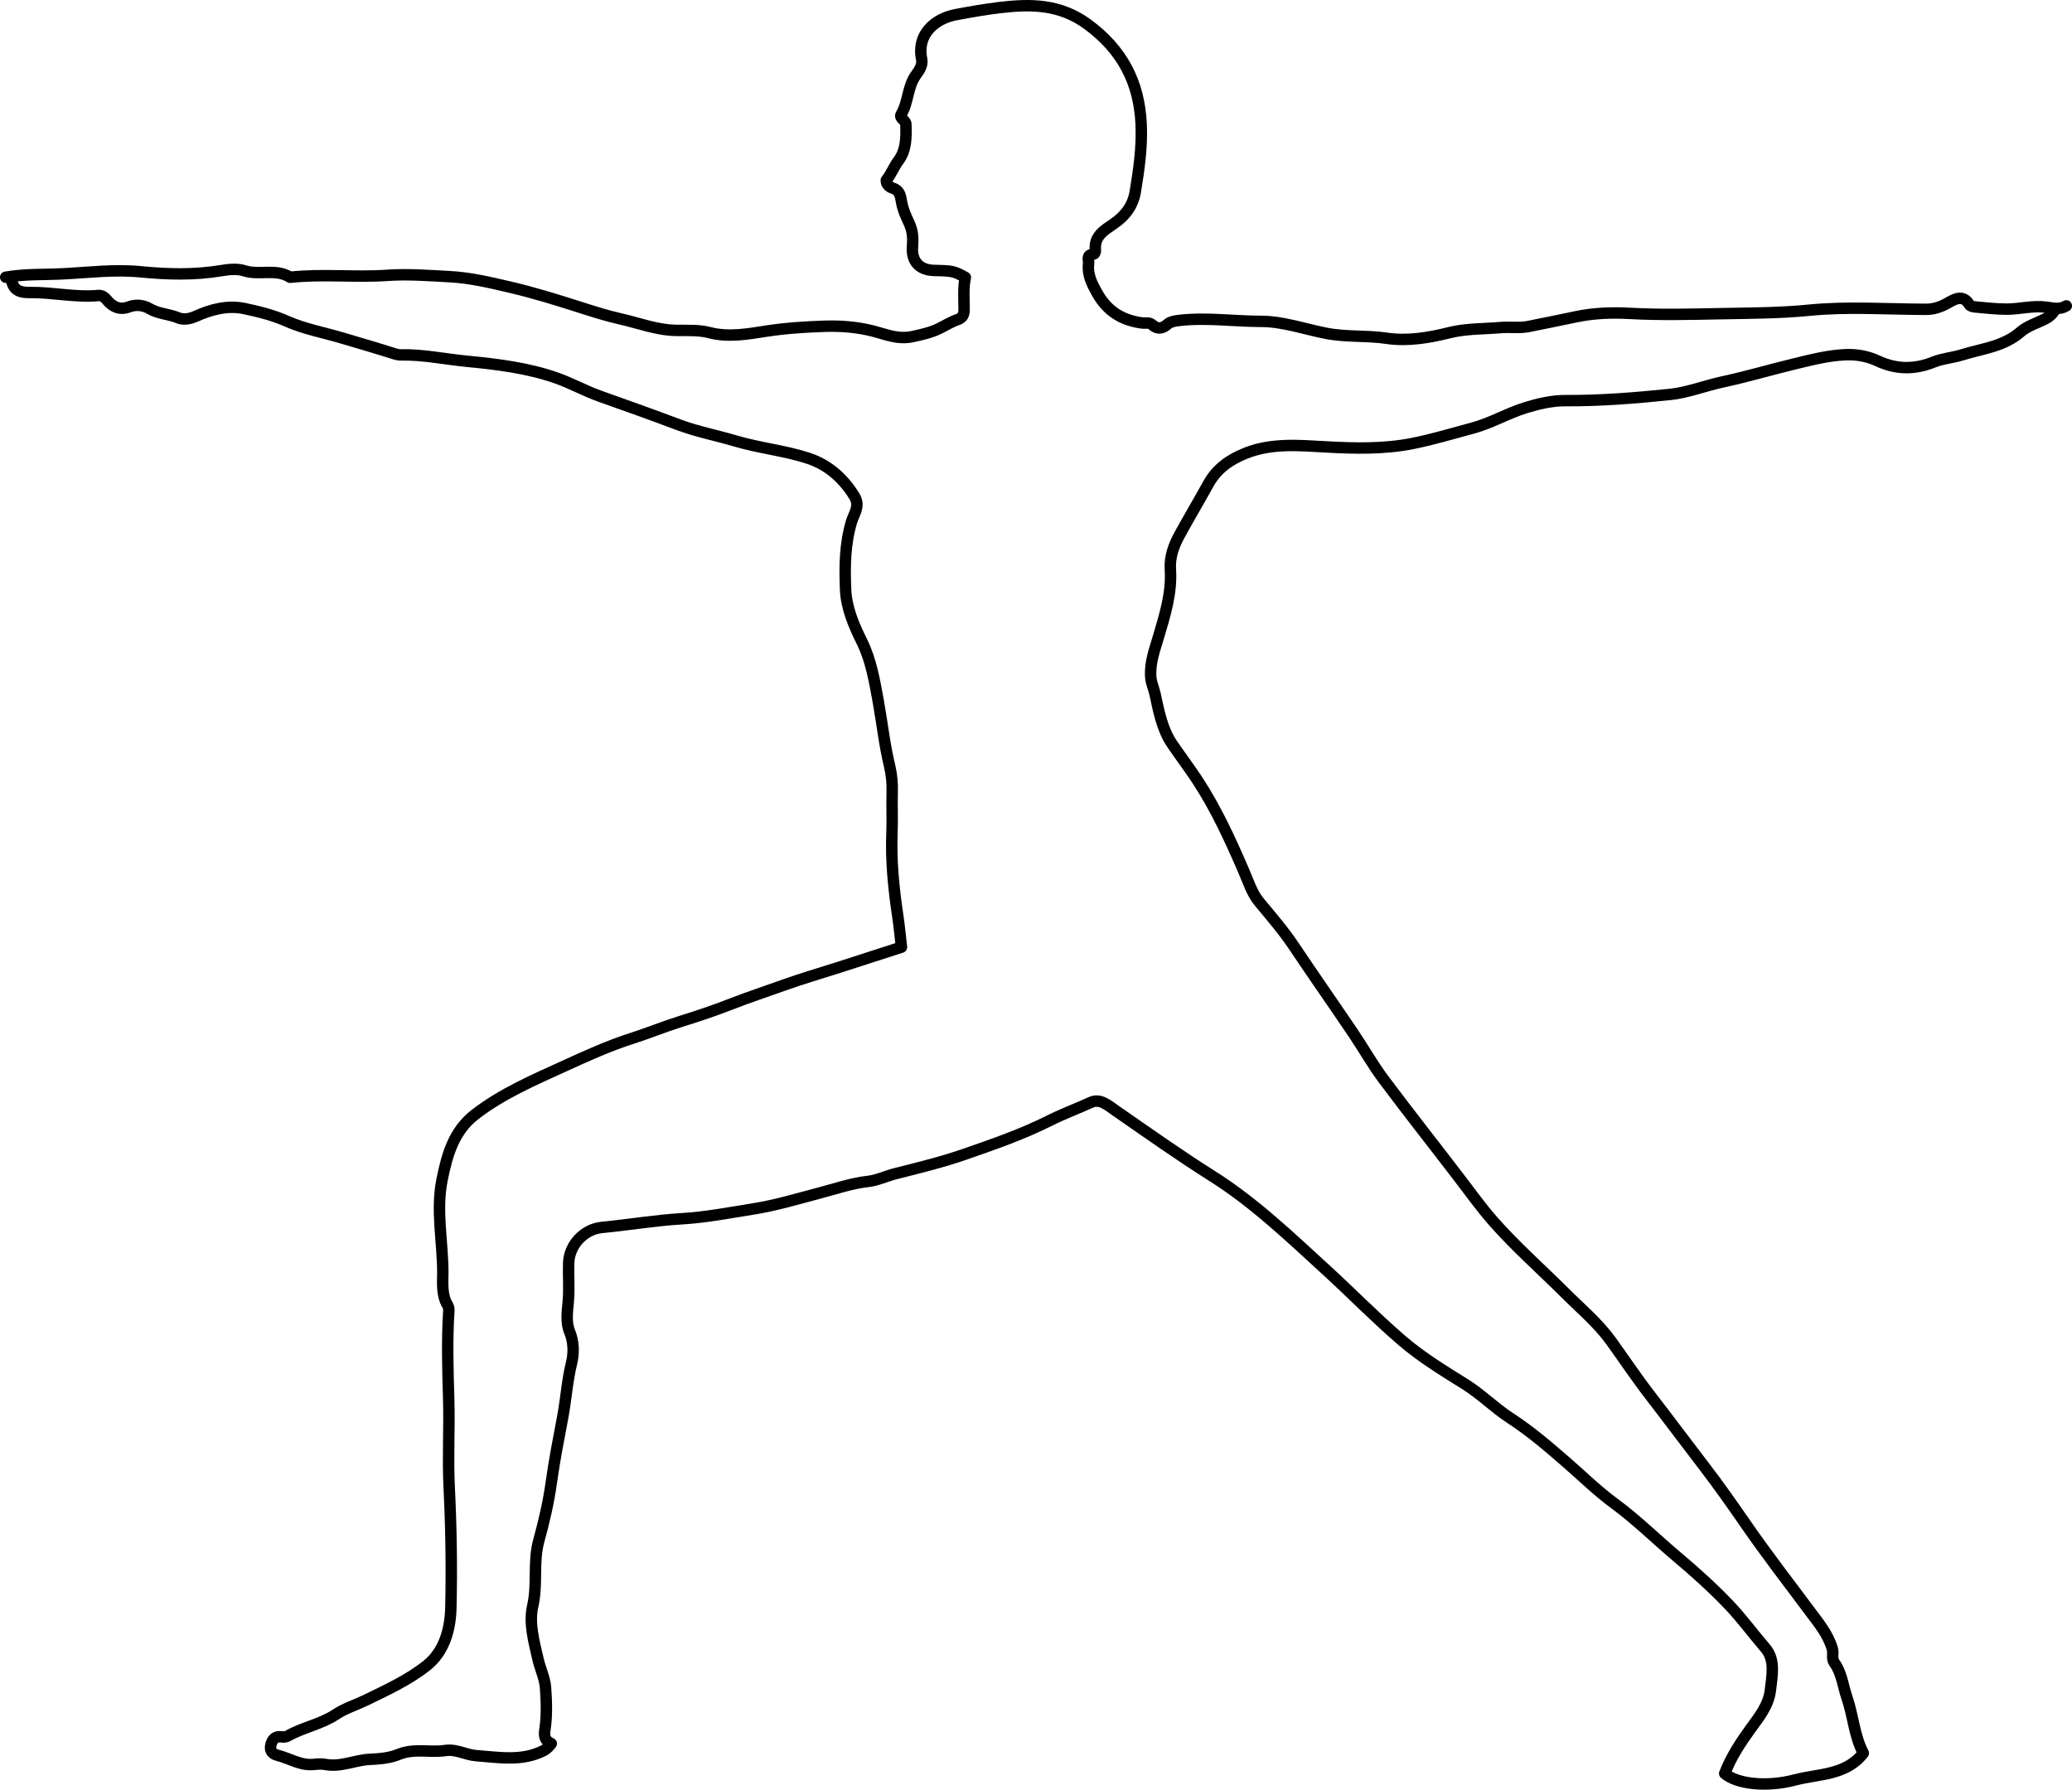
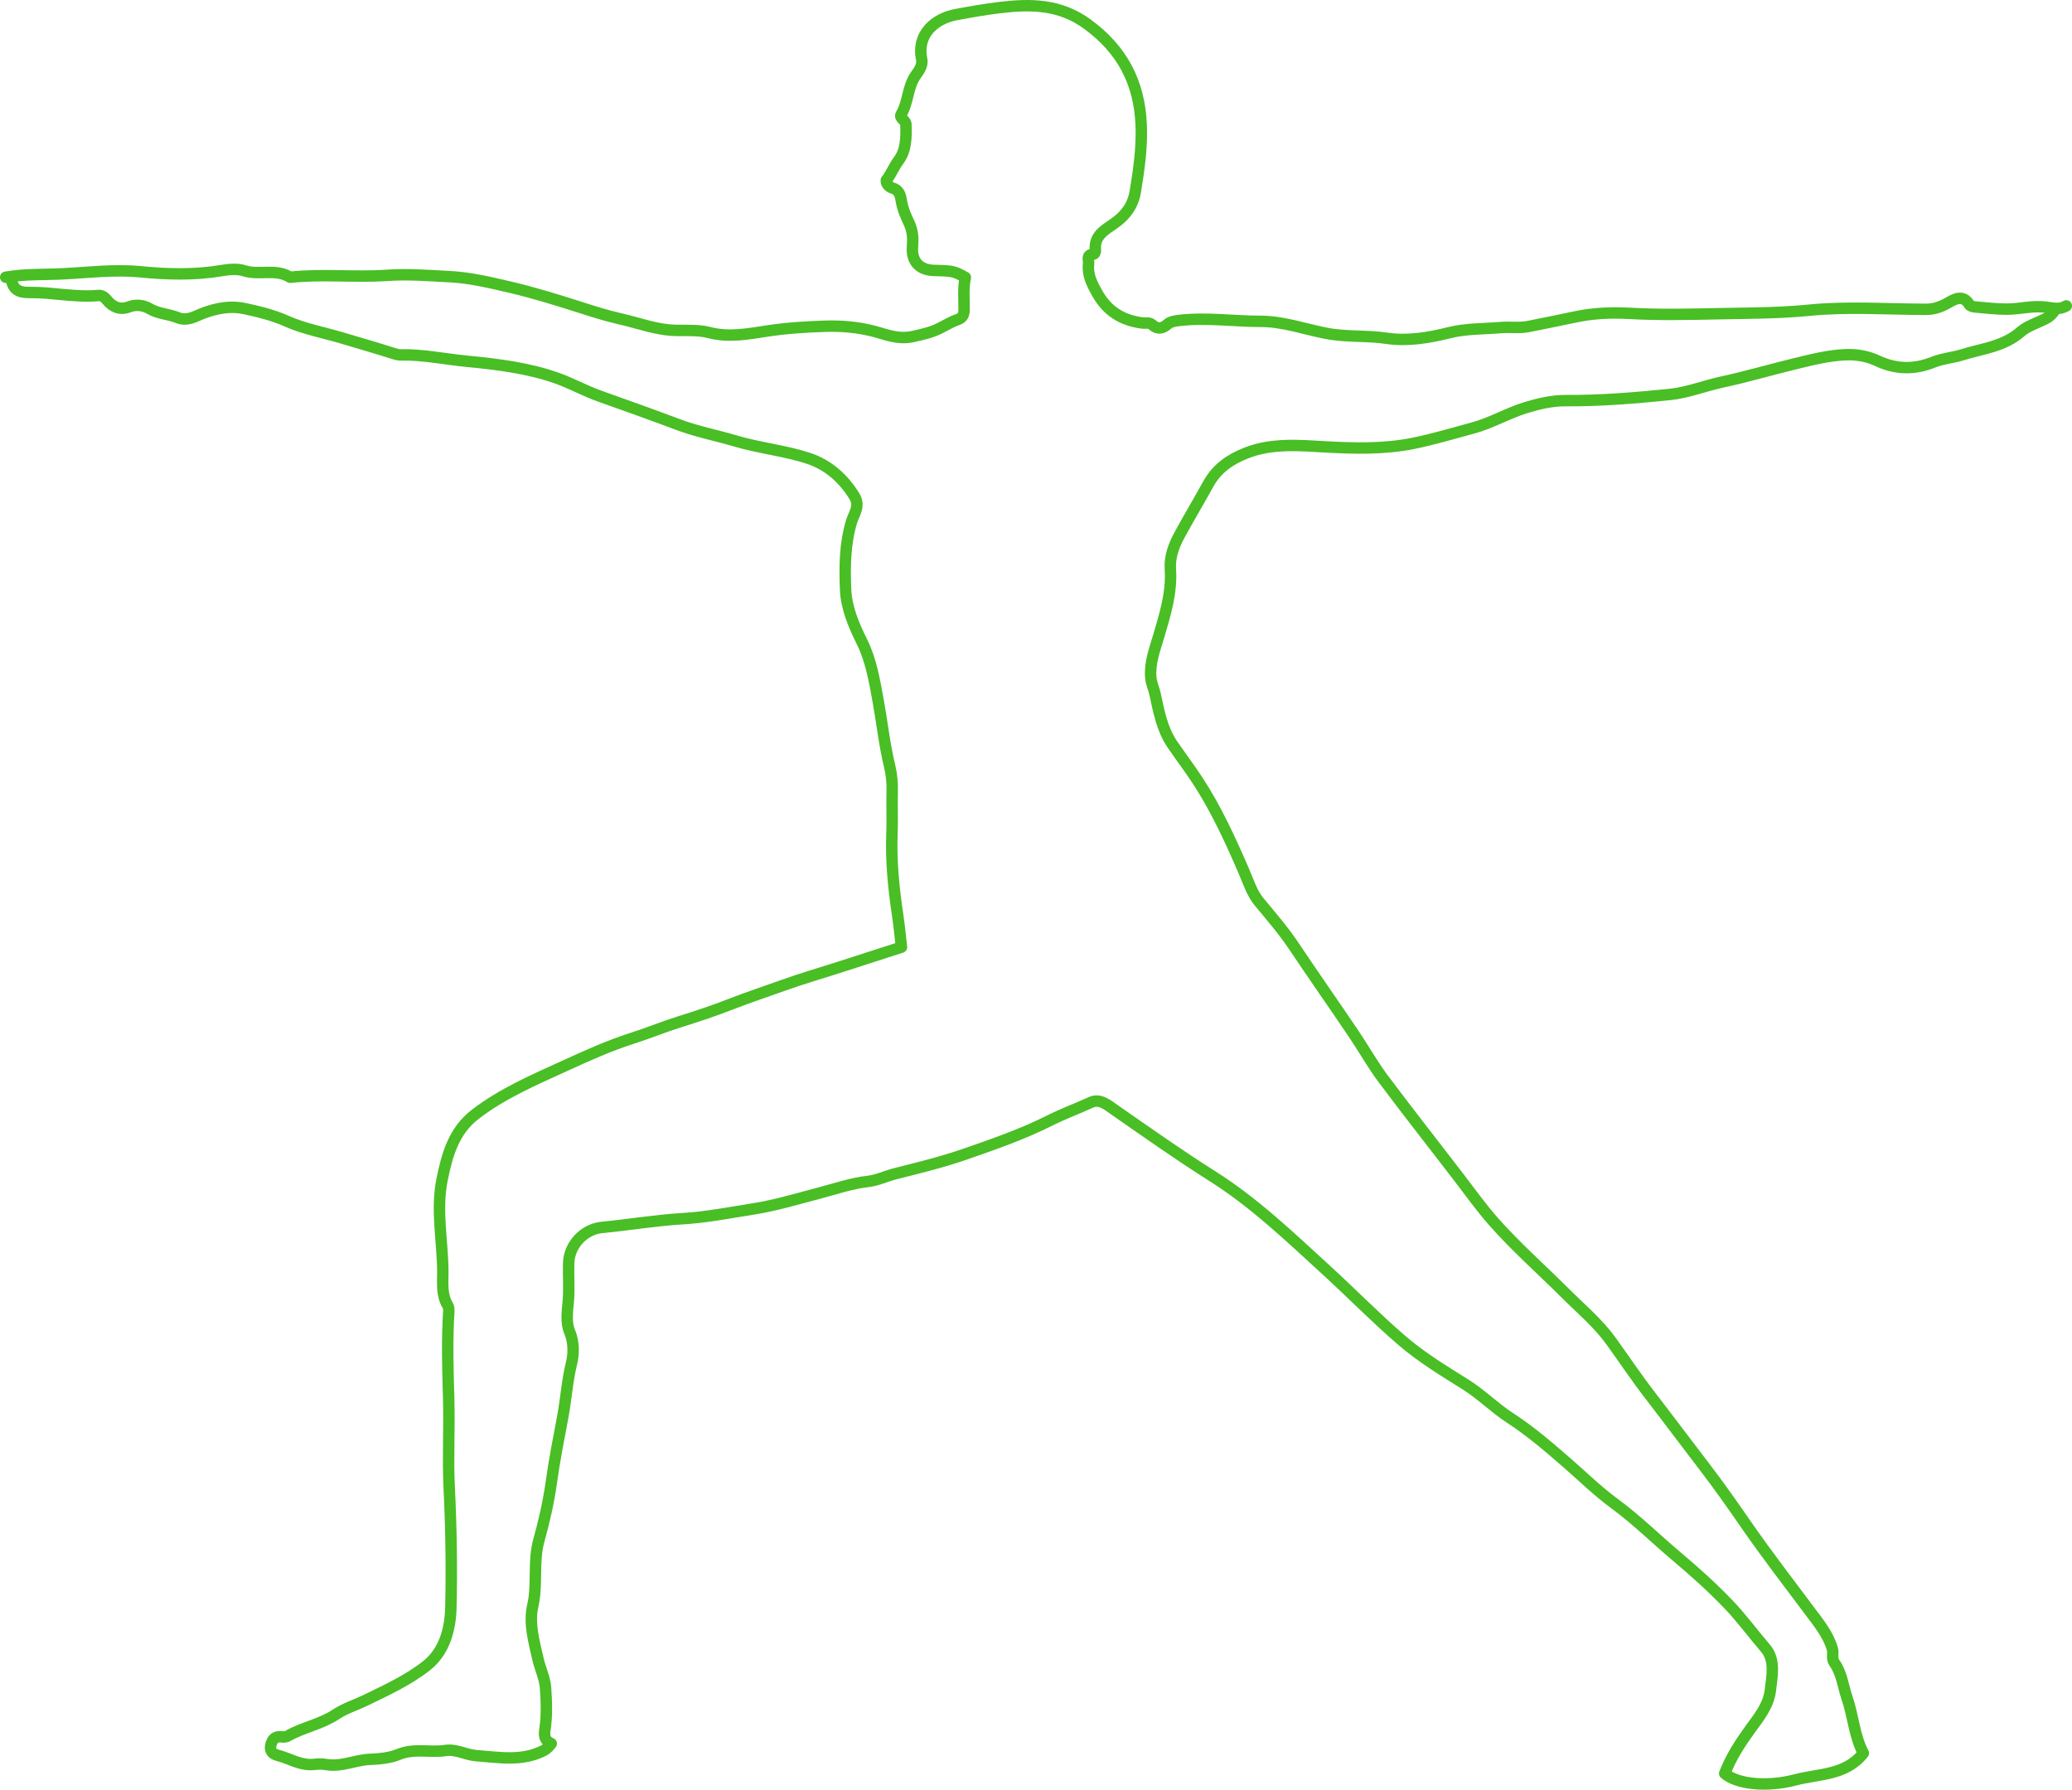
<svg xmlns="http://www.w3.org/2000/svg" id="Lag_1" data-name="Lag 1" viewBox="0 0 907 783.51">
  <defs>
    <style>
      .cls-1 {
        fill: none;
-         stroke: #000;
+         stroke: #49be25;
        stroke-linecap: round;
        stroke-linejoin: round;
        stroke-width: 5px;
      }
    </style>
  </defs>
  <path class="cls-1" d="M5,122.41c.79,4.56,3.44,5.7,8,5.64,10-.12,19.94,2.24,30,1.32,2.56-.23,3.59,1.95,4.88,3.16,2.69,2.51,5.49,3,8.6,1.81,3.19-1.22,6.55-.65,8.91,.75,4.01,2.39,8.59,2.34,12.71,4.09,1.96,.83,4.82,.55,7.47-.65,6.74-3.08,14.09-4.99,21.4-3.45,6.28,1.33,12.56,2.86,18.65,5.57,7.55,3.35,15.9,4.89,23.89,7.25,7.84,2.31,15.69,4.6,23.47,7.08,.89,.28,1.7,.41,2.53,.39,9.76-.2,19.33,1.88,28.97,2.8,13.29,1.28,26.78,2.93,39.45,7.43,6.26,2.23,12.21,5.57,18.57,7.82,11.53,4.08,23.05,8.21,34.5,12.51,8.15,3.06,16.68,4.67,24.96,7.13,10.56,3.14,21.61,4.19,31.96,7.6,8.45,2.78,15.33,8.73,20.15,16.7,2.54,4.19-.31,7.67-1.3,10.97-2.94,9.77-3.02,19.67-2.63,29.57,.32,8.19,3.52,15.67,7.19,23.09,3.98,8.05,5.49,17.1,7.1,25.93,1.72,9.49,2.73,19.1,5,28.5,.9,3.72,1.24,7.58,1.12,11.48-.18,5.83,.15,11.67-.09,17.5-.51,12.27,.71,24.4,2.52,36.51,.69,4.63,1.11,9.31,1.63,13.75-9.45,3.05-18.28,5.91-27.11,8.75-8.33,2.68-16.75,5.1-24.97,8.07-7.54,2.72-15.16,5.21-22.64,8.14-7.3,2.86-14.87,5.37-22.41,7.72-7.05,2.2-13.87,5.04-20.91,7.28-9.93,3.17-19.53,7.51-29.04,11.86-13.65,6.24-27.51,12.13-39.55,21.41-9.41,7.25-12.27,17.72-14.46,28.53-2.73,13.48,.27,27,.32,40.49,.02,4.61-.65,9.99,2.12,14.52,.42,.68,.56,1.66,.51,2.48-.83,12.84-.44,25.66-.06,38.5,.38,12.82-.42,25.69,.21,38.49,.86,17.67,1.16,35.34,.74,53-.22,9.56-2.94,19.21-10.56,25.26-8,6.34-17.54,10.74-26.81,15.23-4.29,2.08-8.99,3.51-12.92,6.13-6.55,4.36-14.34,5.65-21.04,9.45-1.09,.62-2.08,.49-3.03,.38-2.8-.32-3.92,1.51-4.43,3.58-.55,2.22,.35,3.87,2.91,4.52,5.33,1.34,10.15,4.66,16.01,3.99,1.65-.19,3.38-.29,4.99,.02,6.73,1.28,12.92-1.96,19.5-2.23,4.13-.17,8.78-.61,12.38-2.11,6.94-2.9,13.83-.73,20.61-1.76,4.8-.73,8.86,1.91,13.49,2.25,10.02,.74,19.97,2.63,29.51-2.21,.73-.37,1.38-.94,2-1.5,.44-.39,.78-.91,1.34-1.58-2.87-1.19-3.19-3.47-2.81-5.9,.97-6.15,.73-12.37,.31-18.49-.29-4.23-2.34-8.31-3.29-12.52-1.76-7.72-4.07-15.73-2.3-23.44,2.18-9.5,.04-19.18,2.66-28.58,2.32-8.36,4.28-16.9,5.47-25.49,1.32-9.54,3.18-19.01,4.96-28.42,1.48-7.83,1.94-15.83,3.86-23.64,1.03-4.2,1.13-9.18-.9-14.04-1.56-3.74-.92-8.67-.53-12.86,.53-5.72,0-11.36,.19-17.03,.26-7.93,6.72-14.79,14.56-15.55,11.69-1.13,23.31-3.1,35.01-3.8,10.63-.64,21.03-2.67,31.46-4.33,9.82-1.56,19.44-4.49,29.1-7.03,6.86-1.8,13.69-4.17,20.9-4.98,4.02-.45,7.94-2.36,12-3.39,10.23-2.59,20.53-5.08,30.48-8.55,12.56-4.37,25.15-8.72,37.11-14.74,5.84-2.93,12.04-5.21,18.02-7.95,4.02-1.84,7.53,1.38,10.96,3.75,13.9,9.65,27.72,19.44,42.02,28.47,18.42,11.62,33.99,26.56,49.91,41.12,11.13,10.19,21.71,21.01,33.13,30.85,8.53,7.35,18.22,13.27,27.81,19.25,6.92,4.32,12.8,10.31,19.65,14.76,8.84,5.74,16.69,12.5,24.62,19.39,6.96,6.04,13.6,12.59,20.97,18,9.8,7.19,18.38,15.72,27.61,23.49,7.69,6.47,15.28,13.3,22.32,20.64,5.84,6.08,10.76,12.89,16.23,19.24,4.41,5.13,2.91,12.02,2.18,18.35-.77,6.72-4.97,11.81-8.66,16.89-4.49,6.19-8.59,12.48-11.35,19.61,4.95,4.43,17.8,6.27,30.95,2.8,10.22-2.7,22.13-1.88,29.73-11.68-4.01-7.69-4.39-16.24-7.11-24.14-1.79-5.19-2.26-10.84-5.58-15.47-1.35-1.88-.25-3.99-.86-6.05-1.86-6.36-6.01-11.34-9.76-16.37-9.27-12.43-18.75-24.67-27.6-37.44-6.09-8.8-12.26-17.63-18.8-26.14-7.97-10.36-15.76-20.85-23.75-31.19-5.89-7.63-11.33-15.79-16.99-23.64-5.66-7.85-13.33-14.26-20.26-21.17-10.43-10.4-21.54-20.19-31.26-31.22-5.2-5.9-9.9-12.46-14.74-18.79-11.12-14.54-22.47-28.9-33.42-43.56-4.75-6.36-8.64-13.35-13.09-19.93-8.59-12.72-17.41-25.28-25.94-38.04-4.64-6.94-10.06-13.21-15.37-19.61-3.09-3.73-4.66-8.79-6.64-13.37-5.92-13.71-12.16-27.35-20.32-39.8-3.47-5.29-7.43-10.52-11.04-15.81-4.39-6.44-5.88-14.35-7.5-21.92-.53-2.48-1.69-4.73-1.89-7.45-.45-6.24,1.68-11.85,3.35-17.47,2.87-9.69,5.91-19.35,5.24-29.53-.38-5.83,1.55-10.7,4.16-15.49,4.04-7.4,8.38-14.64,12.44-22.03,3.72-6.75,9.49-10.76,16.51-13.53,11.42-4.51,23.36-3.35,35-2.71,12.78,.71,25.52,.98,37.96-1.5,8.77-1.75,17.52-4.39,26.19-6.72,8.28-2.22,15.41-6.55,23.37-8.98,5.67-1.73,11.46-3.1,17.48-3.06,15.22,.1,30.38-1.15,45.48-2.69,7.8-.8,15.41-3.84,23.09-5.49,10.74-2.31,21.24-5.43,31.89-8,7.31-1.76,14.46-3.62,22.04-3.92,4.97-.2,9.65,.68,13.96,2.69,8.22,3.84,16.2,3.89,24.58,.51,3.93-1.58,8.37-1.87,12.44-3.15,8.79-2.76,18.19-3.52,25.75-10.18,2.74-2.41,7.17-3.77,10.82-5.65,1.79-.92,2.91-2.11,3.94-3.62" />
  <path class="cls-1" d="M904.5,133.91c-2.91,1.8-5.92,.95-9.01,.55-5.7-.74-11.32,.87-16.99,.88-4.67,.01-9.34-.56-14-.97-.86-.08-2.08-.39-2.44-1-2.8-4.84-6.88-2.15-9.43-.72-3.17,1.78-6.11,2.78-9.64,2.77-17-.04-34.12-1.28-50.96,.38-13.23,1.31-26.36,1.28-39.54,1.54-12.99,.26-26.03,.58-38.99-.14-7.97-.44-15.87-.14-23.46,1.45-7,1.47-14.02,2.9-21.04,4.3-4.02,.8-8.02,.11-12.01,.45-7.5,.64-15.22,.42-22.44,2.22-9.16,2.28-18.43,3.82-27.51,2.48-8.85-1.31-17.7-.44-26.64-2.2-9.42-1.85-18.87-5.21-28.4-5.21-12,0-23.99-1.82-36.01-.38-1.85,.22-3.67,.53-4.93,1.65-2.23,1.97-4.45,2.23-6.5,.36-1.51-1.37-3.04-.72-4.56-.92-8.64-1.13-15.2-5.05-19.64-12.93-2.37-4.21-4.45-8.18-3.83-13.07,.19-1.5-1.2-3.84,1.96-4.07,.64-.05,1.12-.97,1.02-1.93-.63-6.1,4.02-8.69,8.02-11.44,5.09-3.49,8.44-7.97,9.44-14.06,1.61-9.76,3.01-19.52,2.56-29.5-.83-18.36-8.27-32.59-23.38-43.72-12.17-8.97-24.96-8.99-38.67-7.35-6.39,.77-12.68,1.9-18.99,3.07-9.38,1.74-17.29,8.7-15.04,19.51,.55,2.66-1.12,4.97-2.53,6.94-3.7,5.15-3.23,11.76-6.37,17.09-1.14,1.93,1.94,2.54,2,4.46,.17,5.59,.2,11.34-3.22,15.88-2.08,2.77-3.23,5.97-5.36,8.63-.13,1.86,1.53,3.02,2.57,3.35,3.25,1.02,3.61,3.21,4.1,6.12,.55,3.27,1.99,6.45,3.41,9.5,1.52,3.26,1.67,6.64,1.39,10.02-.54,6.42,2.9,10.36,9.55,10.5,8.09,.18,8.64,.3,13.59,3.05-1.02,4.59-.54,9.28-.55,13.95-.01,2.3-.54,3.75-3.01,4.59-2.8,.95-5.35,2.61-8.03,3.9-3.63,1.75-7.44,2.57-11.4,3.44-6.46,1.42-11.47-.85-17.13-2.32-6.98-1.81-14.18-2.42-21.47-2.18-8.57,.29-17.01,.82-25.56,2.14-8.03,1.24-16.47,2.84-24.99,.62-4.56-1.19-9.67-.87-14.45-.95-8.56-.14-16.37-3.23-24.43-5.04-6.03-1.35-12.09-3.3-18.07-5.21-9.95-3.17-19.99-6.29-30.08-8.64-8.59-2-17.33-4.13-26.4-4.62-9.18-.49-18.39-1.22-27.5-.59-14.18,.99-28.37-.71-42.51,.84-6.22-3.96-13.46-.72-20.05-2.84-3.02-.97-6.69-.63-9.93-.08-11.82,2.01-23.82,1.68-35.48,.53-11.51-1.13-22.78,.33-34.01,.89-8.28,.42-16.76,.02-25.03,1.49" />
</svg>
